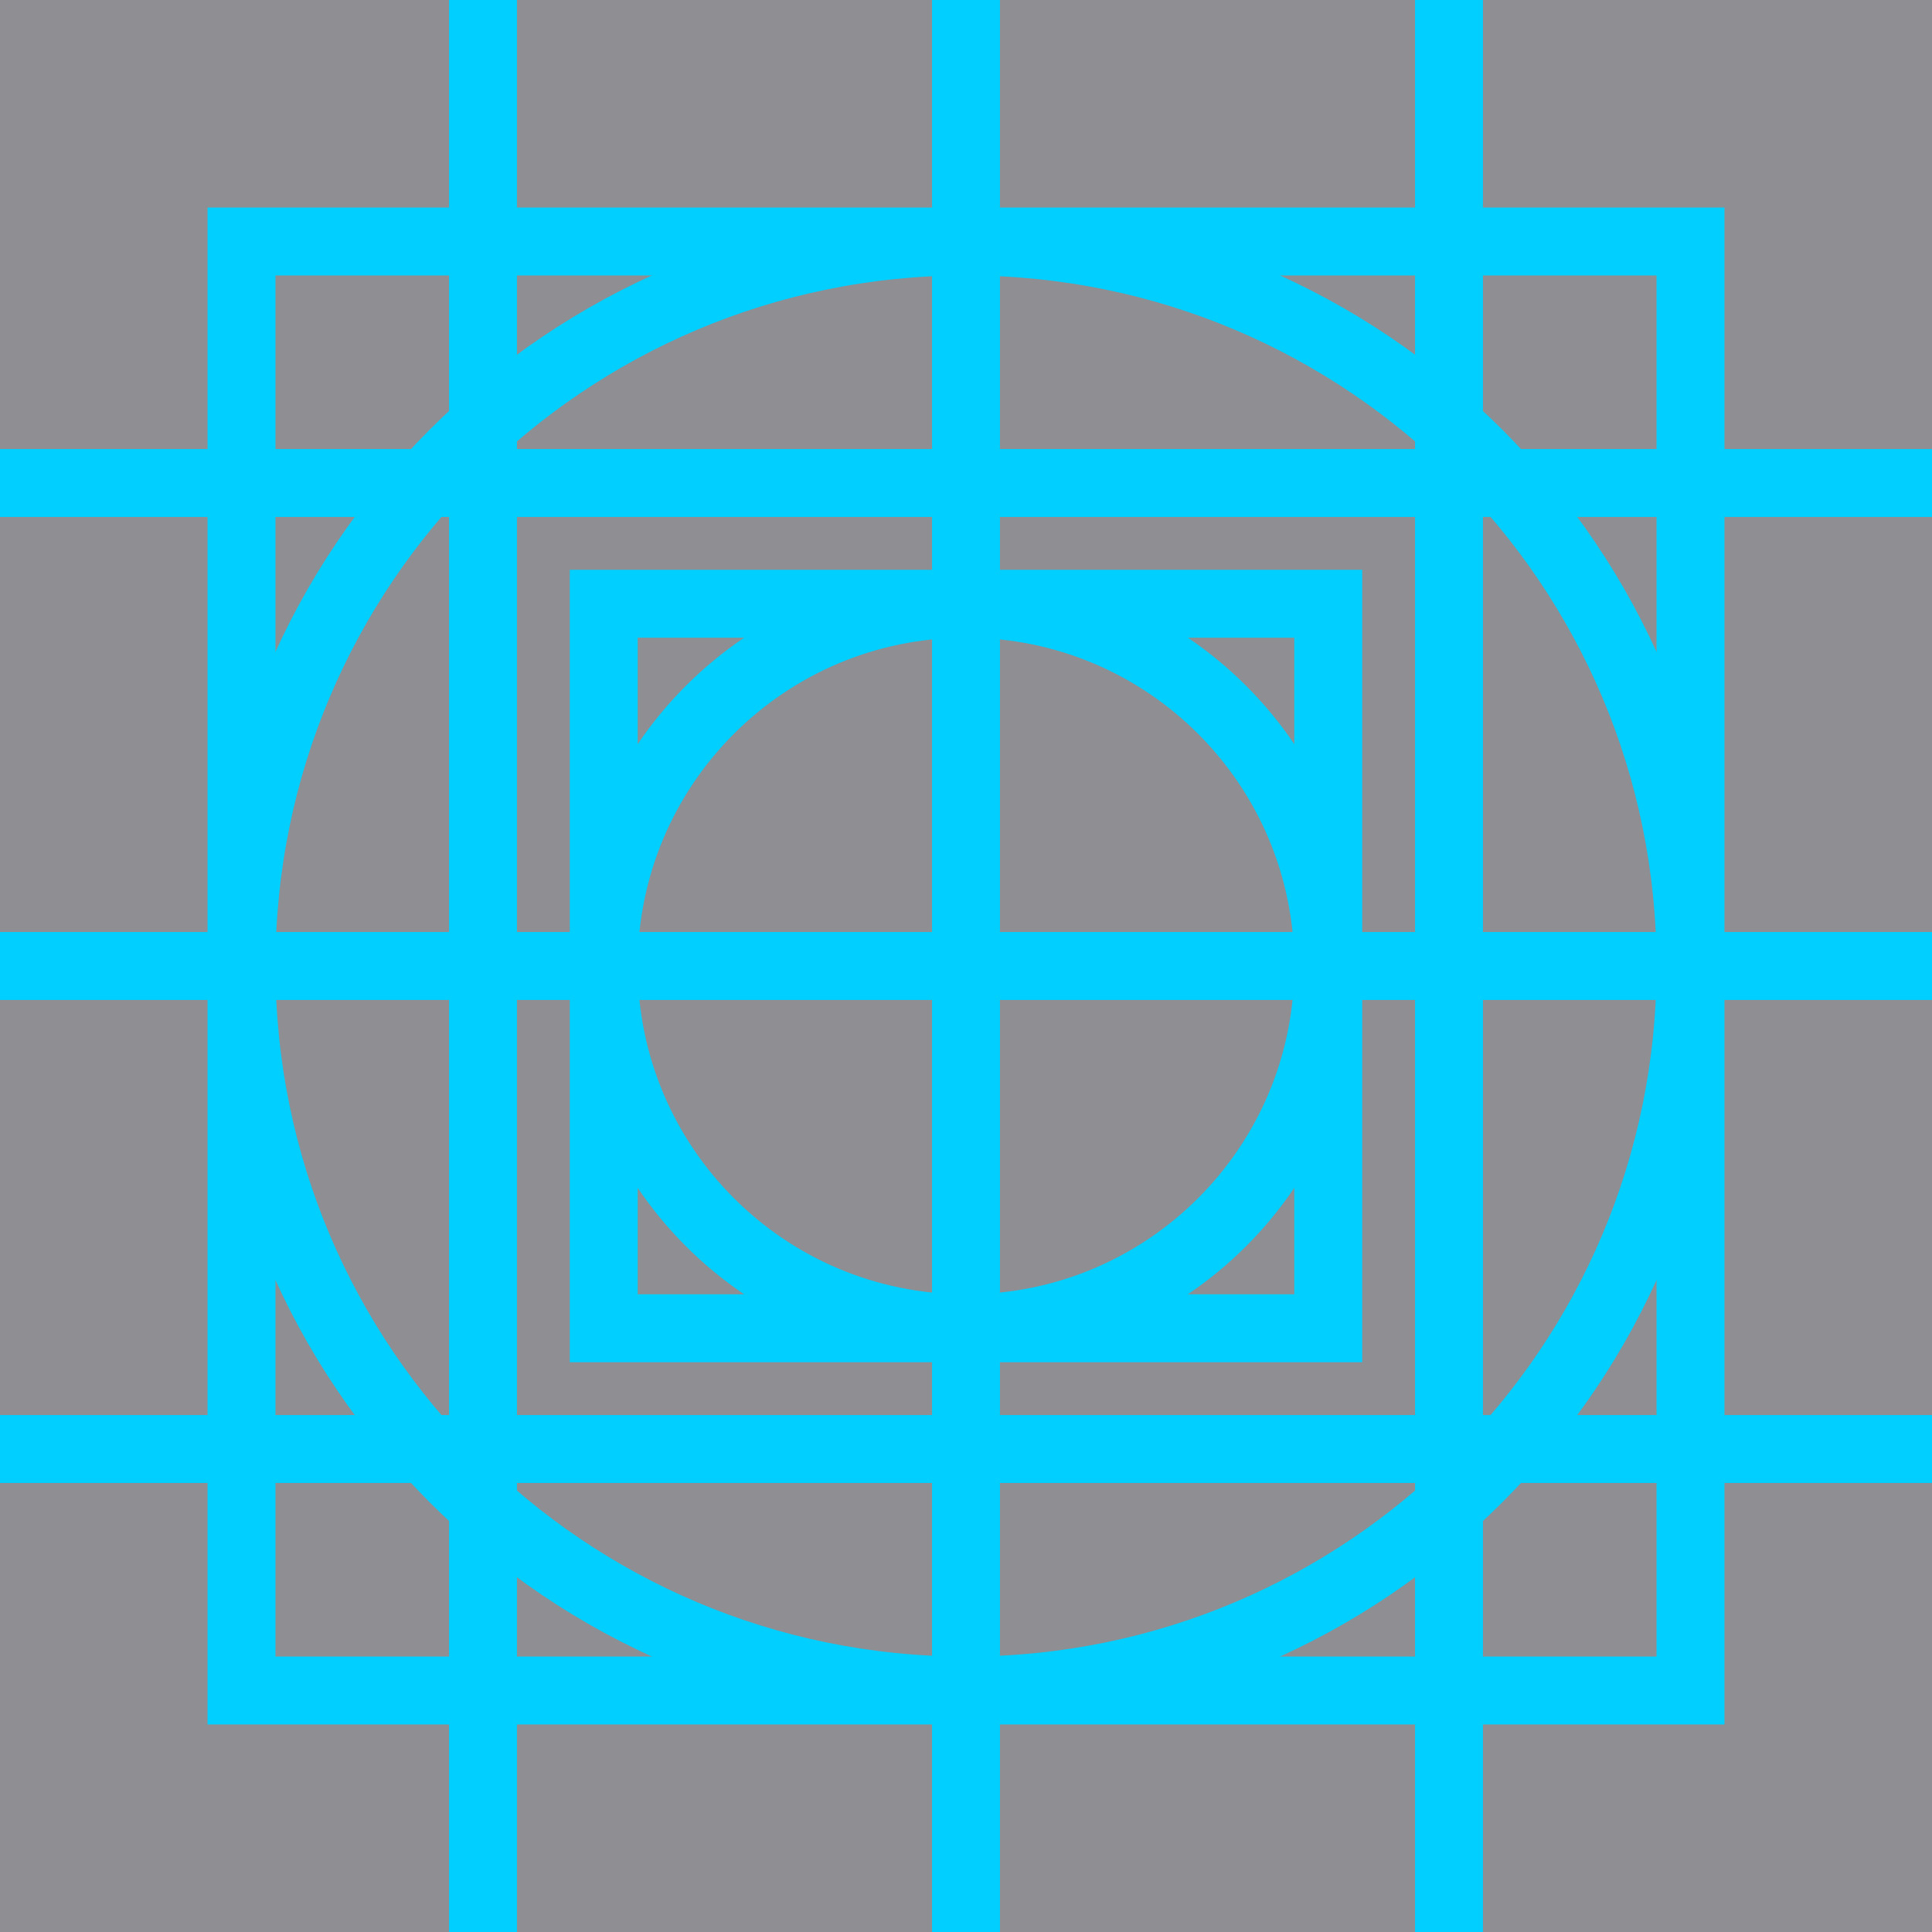
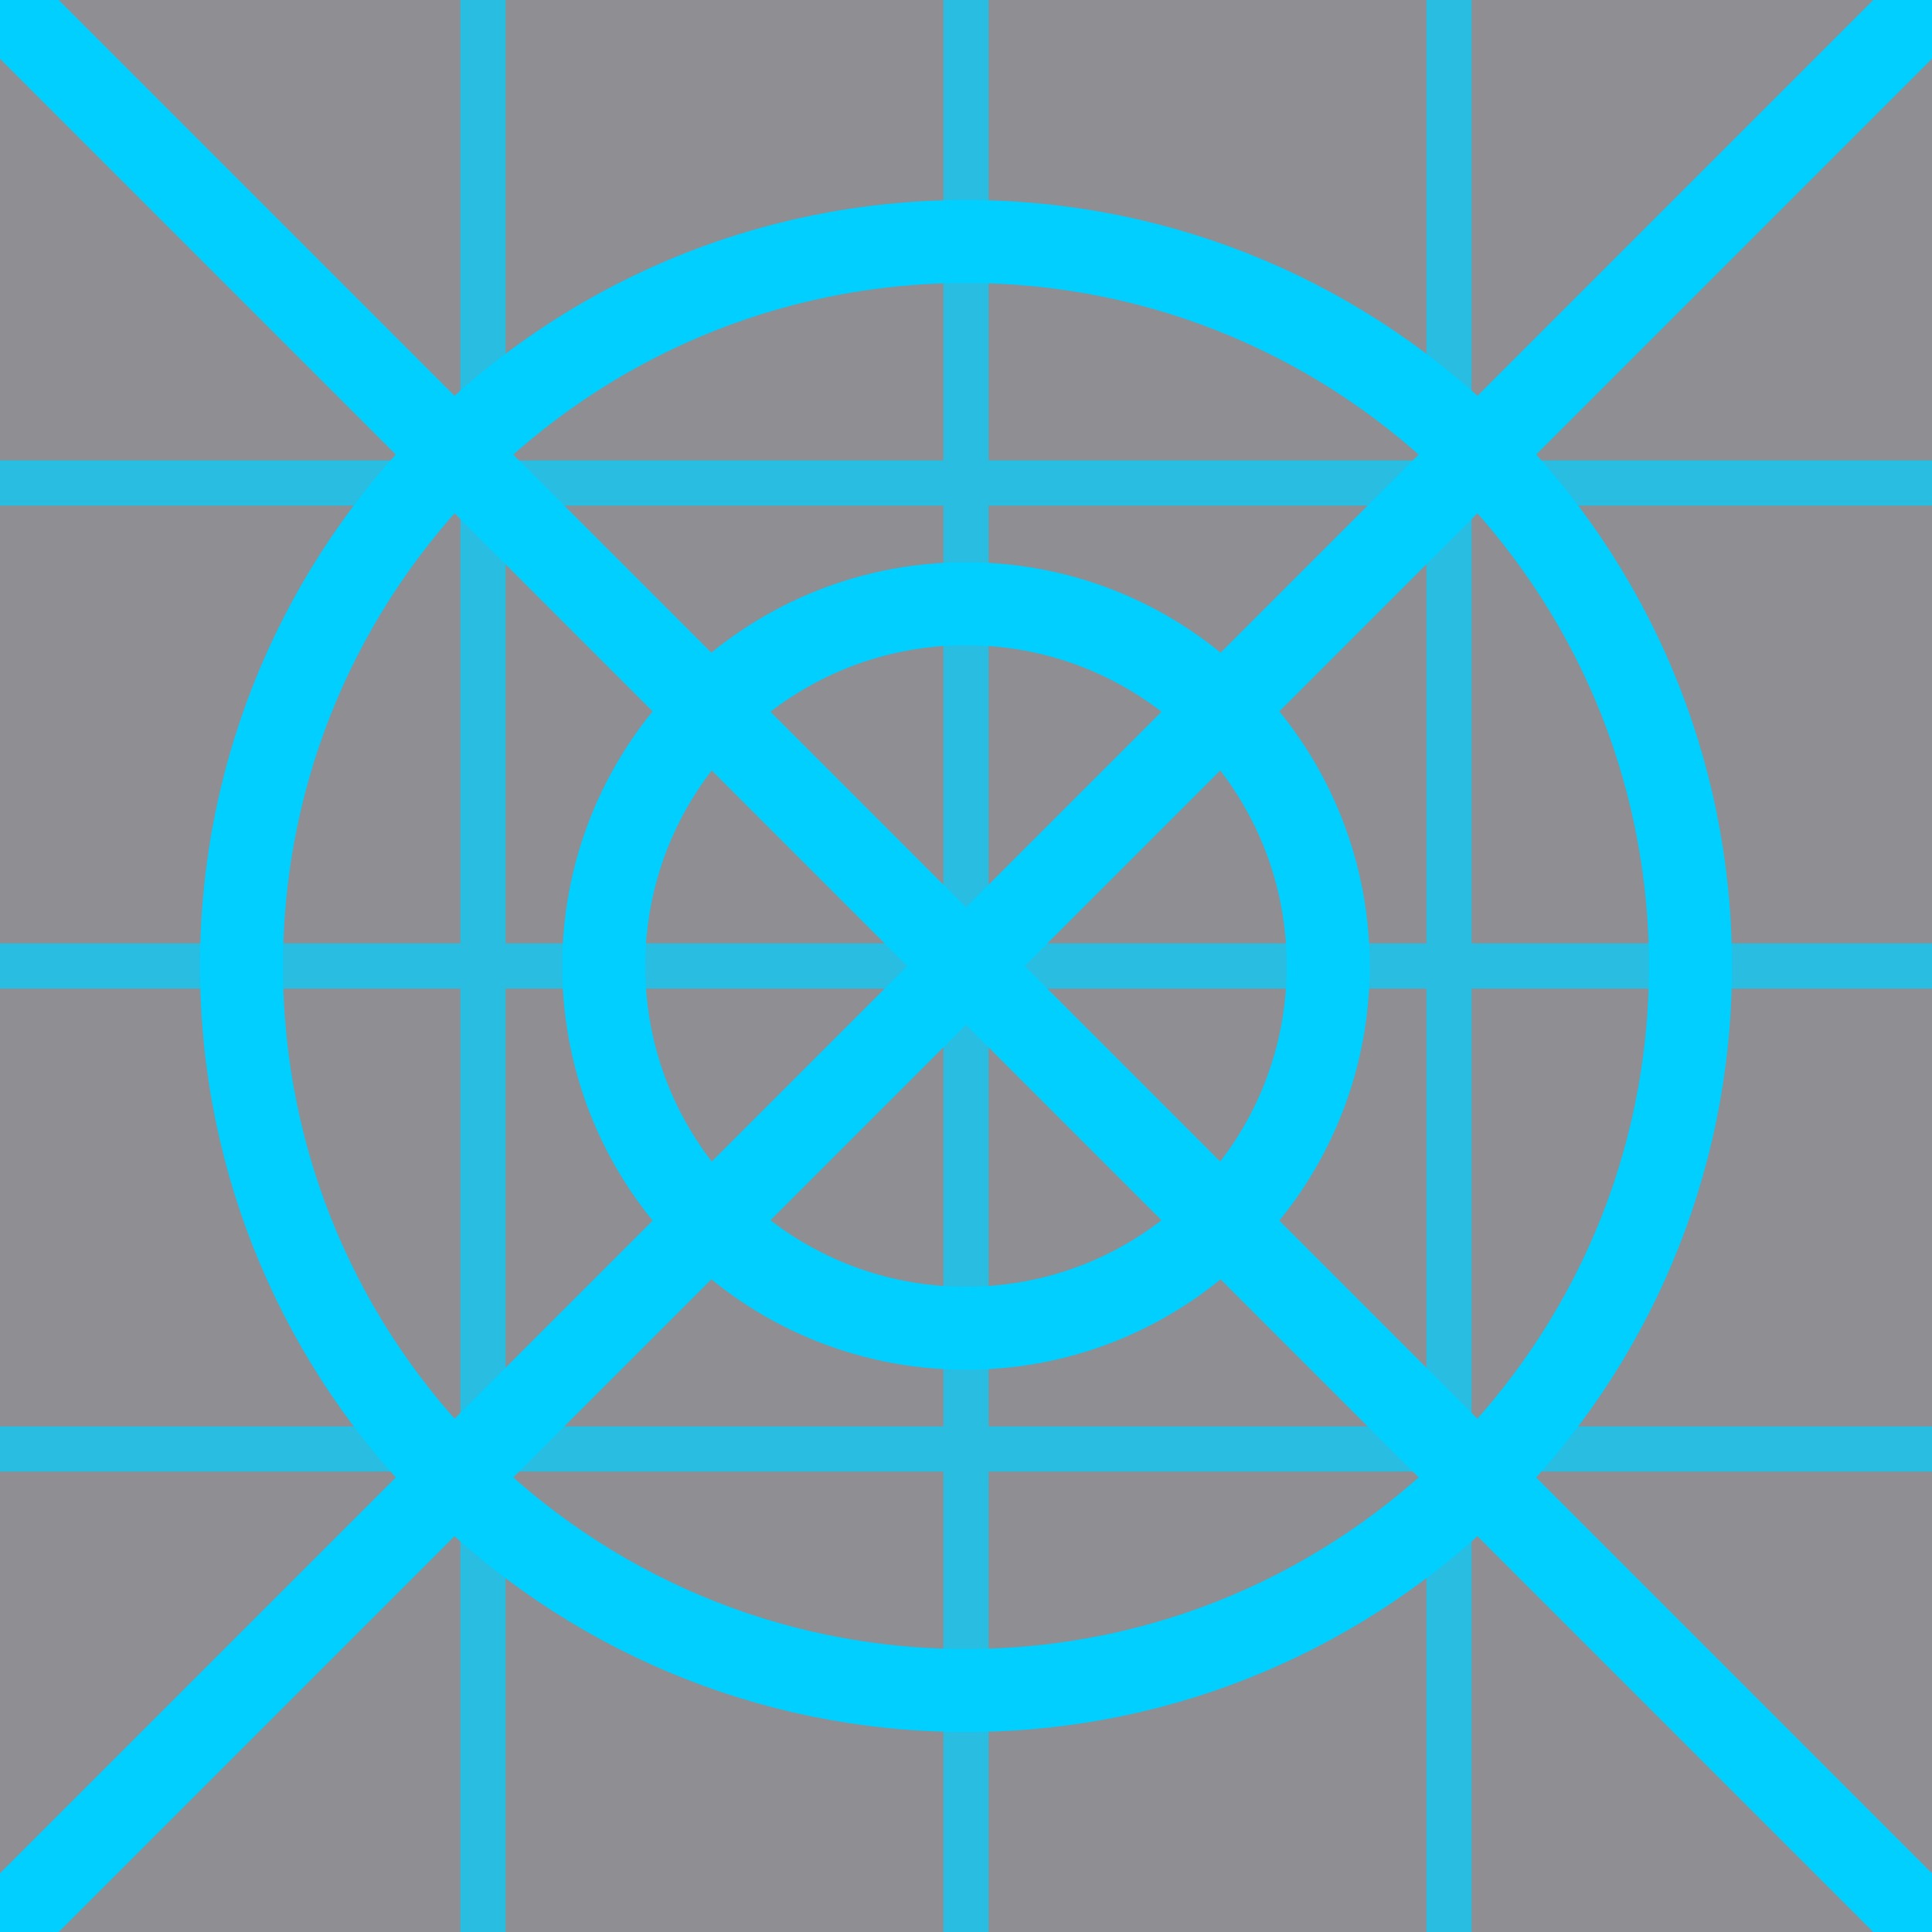
<svg xmlns="http://www.w3.org/2000/svg" viewBox="0 0 64 64">
  <rect width="64" height="64" fill="#8E8E93" />
-   <g fill="none" stroke="#00CFFF" stroke-width="2.25" stroke-miterlimit="10">
+   <g fill="none" stroke="#00CFFF" stroke-width="1.5" stroke-miterlimit="10" opacity="0.72">
    <path d="M0 16H64M0 32H64M0 48H64" />
    <path d="M16 0V64M32 0V64M48 0V64" />
-     <rect x="8" y="8" width="48" height="48" />
-     <rect x="20" y="20" width="24" height="24" />
+   </g>
+   <g fill="none" stroke="#00CFFF" stroke-width="2.75" stroke-miterlimit="10">
+     <path d="M0 0L64 64M64 0L0 64" />
    <circle cx="32" cy="32" r="24" />
    <circle cx="32" cy="32" r="12" />
  </g>
</svg>
